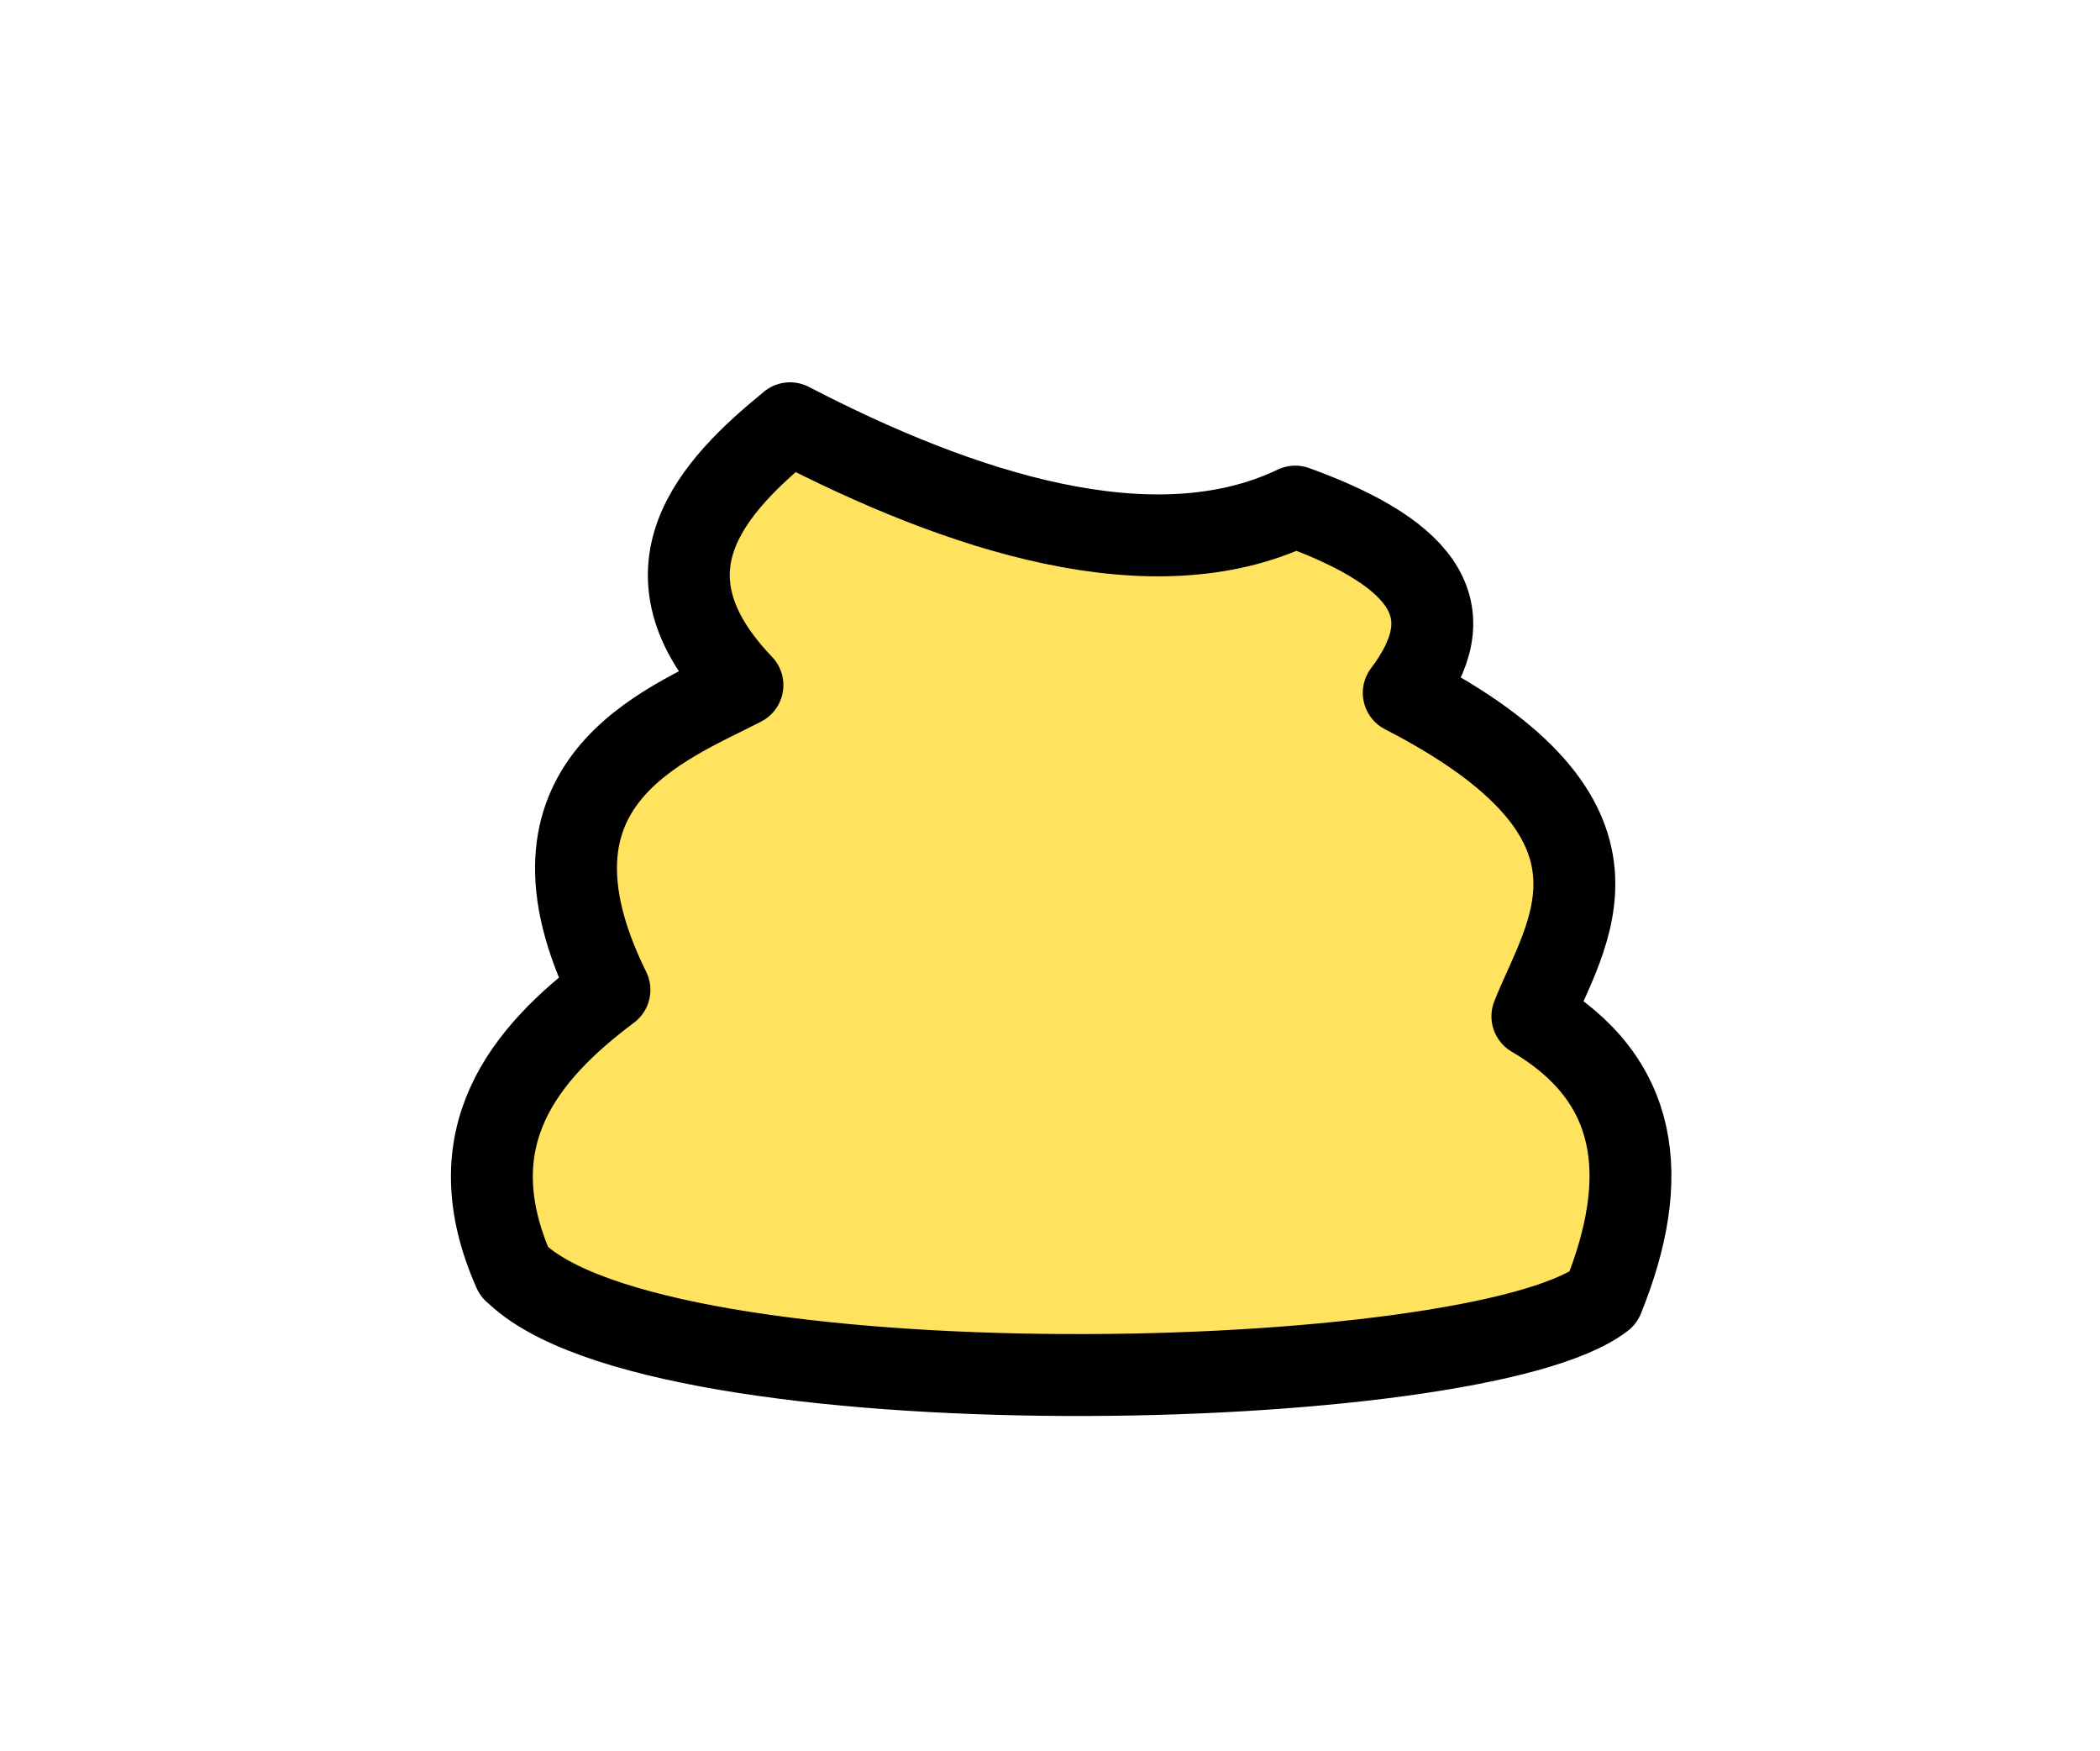
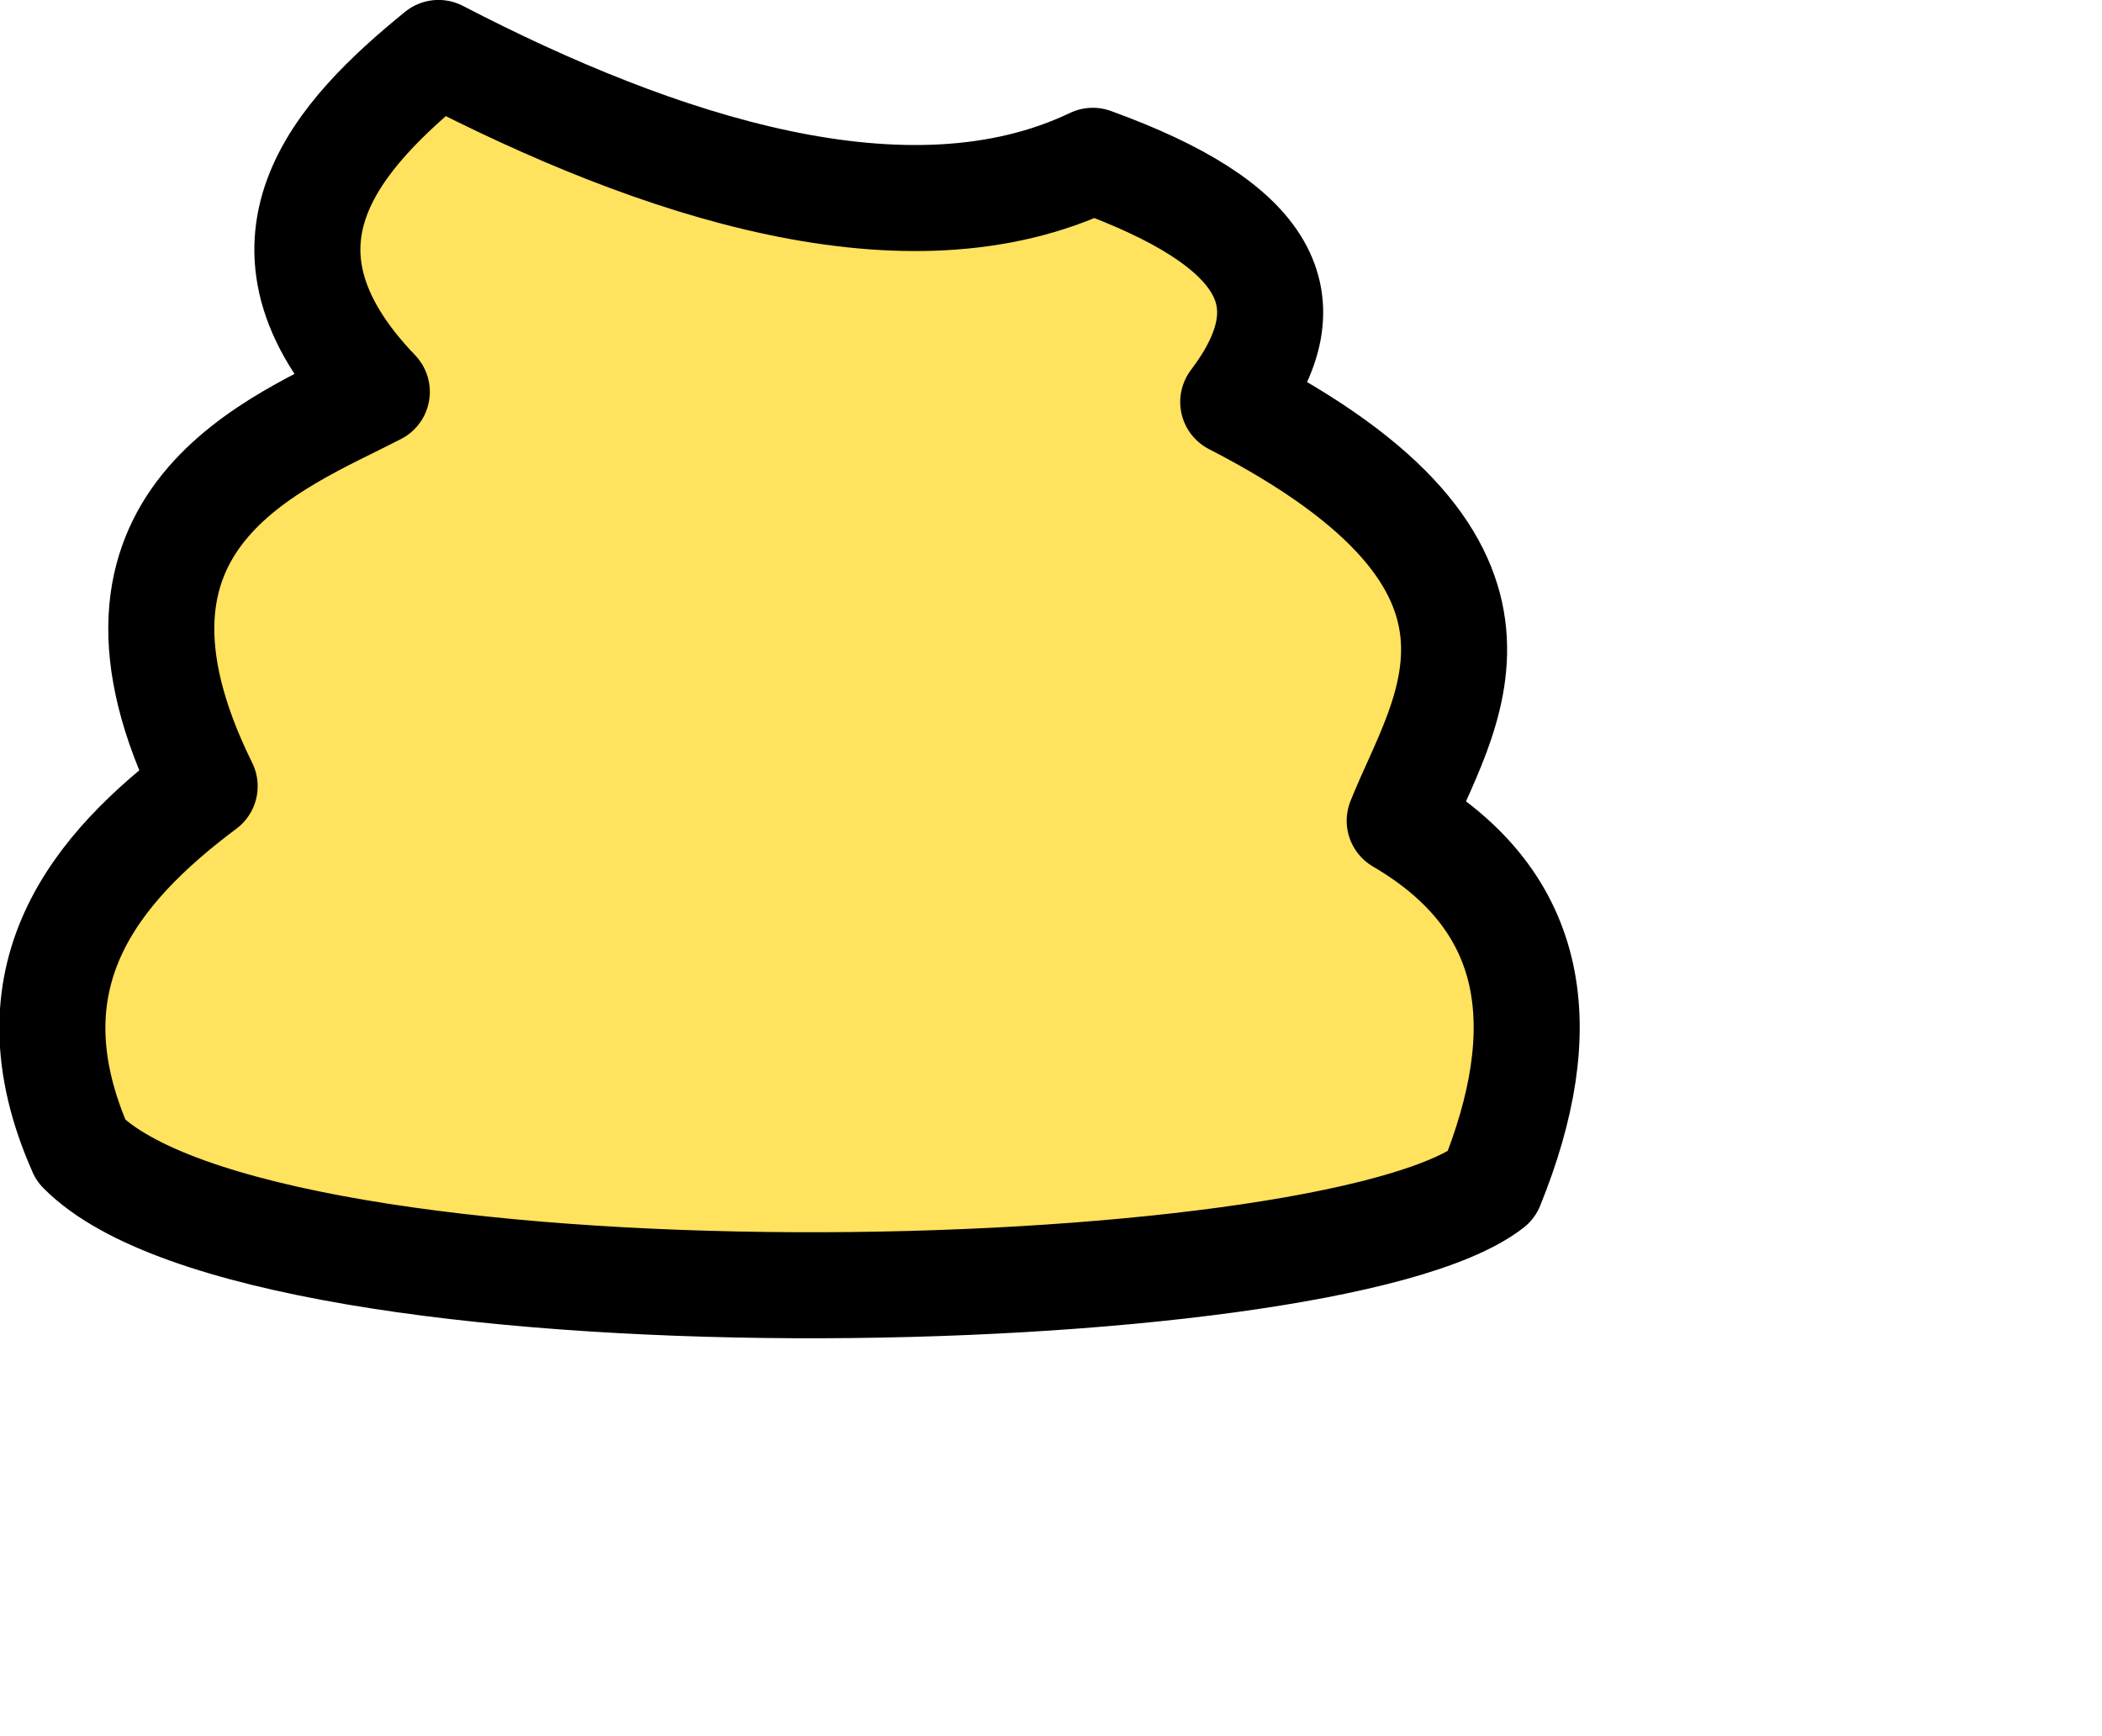
- <svg xmlns="http://www.w3.org/2000/svg" width="12mm" height="10mm" viewBox="0 0 12 10" version="1.1" id="svg8">
+ <svg xmlns="http://www.w3.org/2000/svg" width="21.805mm" height="18.009mm" viewBox="0 0 21.805 18.009" version="1.1" id="svg8">
  <defs id="defs2" />
-   <g transform="translate(-143.8885,-176.2359)" id="layer1">
-     <path id="path835-4-4-7-7-5" d="m 146.826,183.498 c 0.807,0.816 5.501,0.714 6.222,0.155 0.281,-0.693 0.209,-1.253 -0.403,-1.611 0.186,-0.471 0.69,-1.115 -0.735,-1.848 0.341,-0.451 0.153,-0.784 -0.62,-1.064 -0.815,0.39 -1.916,0.028 -2.887,-0.476 -0.439,0.358 -0.899,0.842 -0.272,1.496 -0.434,0.225 -1.347,0.552 -0.76,1.741 -0.483,0.362 -0.886,0.841 -0.545,1.609 z" style="fill:#ffe25e;fill-opacity:1;fill-rule:evenodd;stroke:#000000;stroke-width:0.468;stroke-linecap:round;stroke-linejoin:round;stroke-miterlimit:4;stroke-dasharray:none;stroke-opacity:1;paint-order:markers fill stroke" />
+   <g transform="translate(-100.5501,-248.3807)" id="layer1">
+     <path id="path835-4-4-7" d="m 101.391,260.32 c 1.896,1.919 12.93,1.679 14.626,0.364 0.66,-1.628 0.492,-2.946 -0.947,-3.788 0.438,-1.106 1.622,-2.622 -1.727,-4.345 0.801,-1.059 0.36,-1.843 -1.457,-2.502 -1.915,0.916 -4.504,0.066 -6.787,-1.119 -1.033,0.841 -2.114,1.98 -0.64,3.516 -1.021,0.529 -3.167,1.298 -1.786,4.092 -1.135,0.85 -2.083,1.976 -1.282,3.781 z" style="fill:#ffe25e;fill-opacity:1;fill-rule:evenodd;stroke:#000000;stroke-width:1.1;stroke-linecap:round;stroke-linejoin:round;stroke-miterlimit:4;stroke-dasharray:none;stroke-opacity:1;paint-order:markers fill stroke" />
  </g>
</svg>
